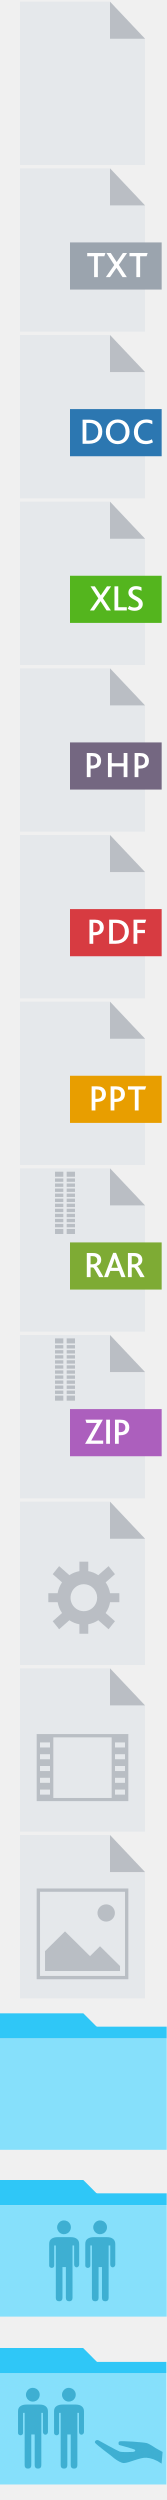
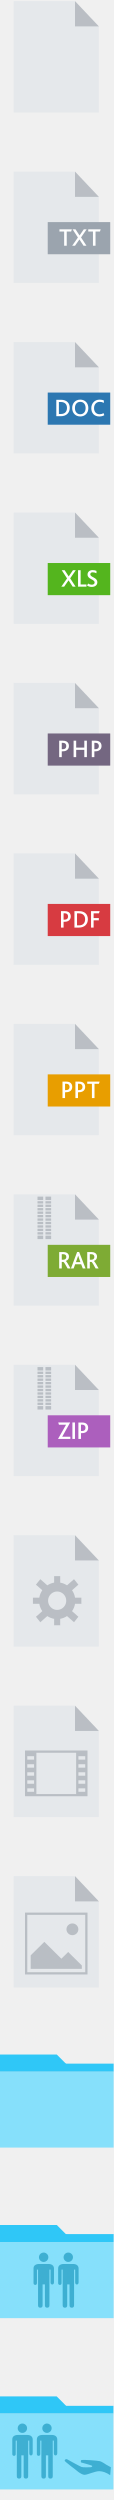
- <svg xmlns="http://www.w3.org/2000/svg" width="100" height="1500" viewBox="0 0 100 1500">
+ <svg xmlns="http://www.w3.org/2000/svg" xmlns:xlink="http://www.w3.org/1999/xlink" width="100" height="2200" viewBox="0 0 100 2200" version="1.1">
  <defs>
-     <polygon id="basis" fill="#E5E8EB" points="0 0 54 0 75 22.227 75 98 0 98" />
-     <polygon id="corner" fill="#535C69" points="54 0 75 22.227 54 22.227" opacity=".3" />
-     <polygon id="textbox" points="30 44.454 85 44.454 85 72.742 30 72.742" />
+     <path id="a" fill="#E5E8EB" d="M0 0h54l21 22.227V98H0z" />
+     <path id="b" fill="#535C69" opacity=".3" d="M54 0l21 22.227H54z" />
+     <path id="c" d="M30 44.454h55v28.288H30z" />
  </defs>
  <g fill="none" fill-rule="evenodd">
-     <g fill-rule="nonzero" transform="translate(0 1408)">
-       <polygon fill="#86E0FB" points="0 15.83 99.795 15.83 99.795 82.693 0 82.693" />
-       <polygon fill="#2FC7F7" points="0 9.143 99.795 9.143 99.795 15.829 0 15.829" />
-       <polygon fill="#2FC7F7" points="0 .818 49.887 .818 60.975 11.96 0 11.96" />
-       <path fill="#3EAFD2" d="M96.967,70.155 C93.415,67.75 90.537,66.823 87.819,66.645 C83.882,66.388 77.469,69.78 74.344,69.835 C71.221,69.889 65.03,64.073 66.469,65.252 C67.909,66.43 57.524,58.622 57.039,57.648 C56.553,56.673 57.939,55.581 59.191,56.245 C60.441,56.909 70.294,62.447 71.851,62.967 C73.408,63.487 80.001,63.135 80.001,63.135 L80.787,62.845 C81.244,62.521 81.345,62.071 80.667,61.71 C79.752,61.225 71.352,58.956 71.352,58.956 C71.352,58.956 70.526,57.134 71.912,56.786 C73.3,56.436 86.14,57.318 88.025,57.856 C89.909,58.396 93.415,60.876 93.415,60.876 L97.56,63.168 L96.967,70.155 Z M14.79,71.116 C14.79,72.481 15.455,73.164 16.782,73.164 C18.109,73.164 18.772,72.481 18.772,71.116 L18.772,52.681 L20.812,52.681 L20.812,71.117 C20.812,72.482 21.476,73.165 22.802,73.165 C24.13,73.165 24.792,72.482 24.792,71.117 L24.792,39.71 L25.764,39.71 L25.764,51.023 C25.764,51.738 26.007,52.259 26.492,52.583 C26.942,52.909 27.548,52.909 27.997,52.583 C28.515,52.259 28.774,51.738 28.774,51.023 L28.774,38.831 C28.774,37.531 28.337,36.523 27.464,35.808 C26.59,35.093 25.376,34.735 23.824,34.735 L15.86,34.735 C14.37,34.735 13.156,35.061 12.218,35.711 C11.28,36.361 10.811,37.369 10.811,38.734 L10.811,51.707 C10.785,52.249 11.094,52.753 11.589,52.975 C12.057,53.235 12.626,53.235 13.094,52.975 C13.569,52.736 13.856,52.238 13.824,51.707 L13.824,39.71 L14.792,39.71 L14.792,71.116 L14.79,71.116 Z M15.57,28.833 C15.566,30.507 16.57,32.018 18.115,32.663 C19.657,33.304 21.435,32.947 22.609,31.759 C23.406,30.976 23.844,29.899 23.822,28.782 C23.83,27.697 23.391,26.656 22.608,25.905 C21.431,24.722 19.656,24.368 18.116,25.009 C16.574,25.653 15.57,27.16 15.568,28.831 L15.57,28.833 Z M36.413,71.116 C36.413,72.481 37.077,73.164 38.403,73.164 C39.733,73.164 40.395,72.481 40.395,71.116 L40.395,52.681 L42.435,52.681 L42.435,71.117 C42.435,72.482 43.098,73.165 44.425,73.165 C45.753,73.165 46.415,72.482 46.415,71.117 L46.415,39.71 L47.385,39.71 L47.385,51.023 C47.385,51.738 47.629,52.259 48.115,52.583 C48.565,52.909 49.17,52.909 49.62,52.583 C50.137,52.259 50.396,51.738 50.396,51.023 L50.396,38.831 C50.396,37.531 49.959,36.523 49.086,35.808 C48.212,35.093 46.998,34.735 45.446,34.735 L37.483,34.735 C35.993,34.735 34.778,35.061 33.84,35.711 C32.902,36.361 32.433,37.369 32.433,38.734 L32.433,51.707 C32.407,52.249 32.715,52.752 33.21,52.975 C33.678,53.235 34.247,53.235 34.715,52.975 C35.19,52.736 35.477,52.238 35.445,51.707 L35.445,39.71 L36.413,39.71 L36.413,71.116 Z M37.193,28.833 C37.189,30.507 38.193,32.018 39.737,32.663 C41.279,33.304 43.057,32.947 44.231,31.759 C45.028,30.976 45.468,29.899 45.446,28.782 C45.454,27.697 45.015,26.656 44.232,25.905 C43.056,24.723 41.282,24.369 39.742,25.009 C38.2,25.653 37.196,27.16 37.194,28.831 L37.193,28.833 Z" />
+     <g fill-rule="nonzero">
+       <path fill="#86E0FB" d="M0 2123.83h99.795v66.863H0z" />
+       <path fill="#2FC7F7" d="M0 2117.143h99.795v6.686H0z" />
+       <path fill="#2FC7F7" d="M0 2108.818h49.887l11.088 11.142H0z" />
+       <path fill="#3EAFD2" d="M96.967 2178.155c-3.552-2.405-6.43-3.332-9.148-3.51-3.937-.257-10.35 3.135-13.475 3.19-3.123.054-9.314-5.762-7.875-4.583 1.44 1.178-8.945-6.63-9.43-7.604-.486-.975.9-2.067 2.152-1.403 1.25.664 11.103 6.202 12.66 6.722 1.557.52 8.15.168 8.15.168l.786-.29c.457-.324.558-.774-.12-1.135-.915-.485-9.315-2.754-9.315-2.754s-.826-1.822.56-2.17c1.388-.35 14.228.532 16.113 1.07 1.884.54 5.39 3.02 5.39 3.02l4.145 2.292-.593 6.987zm-82.177.961c0 1.365.665 2.048 1.992 2.048s1.99-.683 1.99-2.048v-18.435h2.04v18.436c0 1.365.664 2.048 1.99 2.048 1.328 0 1.99-.683 1.99-2.048v-31.407h.972v11.313c0 .715.243 1.236.728 1.56a1.28 1.28 0 0 0 1.505 0c.518-.324.777-.845.777-1.56v-12.192c0-1.3-.437-2.308-1.31-3.023-.874-.715-2.088-1.073-3.64-1.073H15.86c-1.49 0-2.704.326-3.642.976-.938.65-1.407 1.658-1.407 3.023v12.973a1.32 1.32 0 0 0 .778 1.268 1.55 1.55 0 0 0 1.505 0 1.33 1.33 0 0 0 .73-1.268v-11.997h.968v31.406h-.002zm.78-42.283a4.14 4.14 0 0 0 2.545 3.83 4.104 4.104 0 0 0 4.494-.904 4.06 4.06 0 0 0 1.213-2.977 3.948 3.948 0 0 0-1.214-2.877 4.11 4.11 0 0 0-4.492-.896 4.147 4.147 0 0 0-2.548 3.822l.002.002zm20.843 42.283c0 1.365.664 2.048 1.99 2.048 1.33 0 1.992-.683 1.992-2.048v-18.435h2.04v18.436c0 1.365.663 2.048 1.99 2.048 1.328 0 1.99-.683 1.99-2.048v-31.407h.97v11.313c0 .715.244 1.236.73 1.56a1.28 1.28 0 0 0 1.505 0c.517-.324.776-.845.776-1.56v-12.192c0-1.3-.437-2.308-1.31-3.023-.874-.715-2.088-1.073-3.64-1.073h-7.963c-1.49 0-2.705.326-3.643.976-.938.65-1.407 1.658-1.407 3.023v12.973a1.32 1.32 0 0 0 .777 1.268 1.55 1.55 0 0 0 1.505 0 1.33 1.33 0 0 0 .73-1.268v-11.997h.968v31.406zm.78-42.283a4.14 4.14 0 0 0 2.544 3.83 4.104 4.104 0 0 0 4.494-.904 4.06 4.06 0 0 0 1.215-2.977 3.948 3.948 0 0 0-1.214-2.877 4.11 4.11 0 0 0-4.49-.896 4.147 4.147 0 0 0-2.548 3.822l-.001.002z" />
    </g>
-     <g fill-rule="nonzero" transform="translate(0 1308)">
-       <polygon fill="#86E0FB" points="0 15.03 100 15.03 100 81.968 0 81.968" />
-       <polygon fill="#2FC7F7" points="0 8 100 8 100 15 0 15" />
-       <polygon fill="#2FC7F7" points="0 .002 49.99 .002 61.1 11.157 0 11.157" />
-       <path fill="#3EAFD2" d="M33.488,70.714 C33.488,72.081 34.153,72.764 35.483,72.764 C36.813,72.764 37.478,72.08 37.478,70.714 L37.478,52.257 L39.522,52.257 L39.522,70.714 C39.522,72.081 40.187,72.764 41.517,72.764 C42.847,72.764 43.511,72.08 43.51,70.714 L43.51,39.271 L44.483,39.271 L44.483,50.601 C44.483,51.315 44.727,51.837 45.213,52.161 C45.663,52.488 46.271,52.488 46.723,52.161 C47.24,51.837 47.5,51.315 47.5,50.601 L47.5,38.394 C47.5,37.092 47.062,36.084 46.187,35.366 C45.311,34.65 44.095,34.292 42.537,34.292 L34.56,34.292 C33.067,34.292 31.85,34.619 30.91,35.27 C29.97,35.922 29.5,36.93 29.5,38.296 L29.5,51.284 C29.474,51.827 29.783,52.33 30.278,52.554 C30.748,52.814 31.318,52.814 31.788,52.554 C32.261,52.314 32.548,51.816 32.518,51.284 L32.518,39.274 L33.488,39.274 L33.488,70.716 L33.488,70.714 Z M34.268,28.384 C34.264,30.06 35.271,31.574 36.818,32.219 C38.364,32.861 40.145,32.502 41.322,31.311 C42.12,30.528 42.56,29.451 42.538,28.334 C42.546,27.247 42.106,26.205 41.322,25.452 C40.142,24.269 38.365,23.915 36.822,24.556 C35.277,25.2 34.27,26.709 34.268,28.383 L34.268,28.384 Z M55.155,70.714 C55.155,72.081 55.82,72.764 57.15,72.764 C58.48,72.764 59.145,72.08 59.145,70.714 L59.145,52.257 L61.188,52.257 L61.188,70.714 C61.188,72.081 61.853,72.764 63.183,72.764 C64.513,72.764 65.178,72.08 65.177,70.714 L65.177,39.271 L66.15,39.271 L66.15,50.601 C66.15,51.315 66.393,51.837 66.88,52.161 C67.33,52.488 67.938,52.488 68.388,52.161 C68.908,51.837 69.168,51.315 69.168,50.601 L69.168,38.394 C69.168,37.092 68.728,36.084 67.853,35.366 C66.978,34.65 65.763,34.292 64.205,34.292 L56.227,34.292 C54.733,34.292 53.517,34.619 52.577,35.27 C51.637,35.922 51.167,36.93 51.167,38.296 L51.167,51.284 C51.141,51.827 51.45,52.33 51.945,52.554 C52.415,52.814 52.985,52.814 53.453,52.554 C53.927,52.314 54.213,51.816 54.183,51.284 L54.183,39.274 L55.155,39.274 L55.155,70.716 L55.155,70.714 Z M55.935,28.384 C55.931,30.06 56.938,31.574 58.485,32.219 C60.031,32.86 61.811,32.501 62.988,31.311 C63.786,30.529 64.226,29.452 64.205,28.334 C64.213,27.247 63.773,26.204 62.988,25.452 C61.808,24.269 60.031,23.915 58.488,24.556 C56.943,25.2 55.936,26.709 55.935,28.383 L55.935,28.384 Z" />
+     <g fill-rule="nonzero">
+       <path fill="#86E0FB" d="M0 1973.03h100v66.938H0z" />
+       <path fill="#2FC7F7" d="M0 1966h100v7H0z" />
+       <path fill="#2FC7F7" d="M0 1958.002h49.99l11.11 11.155H0z" />
+       <path fill="#3EAFD2" d="M33.488 2028.714c0 1.367.665 2.05 1.995 2.05s1.995-.684 1.995-2.05v-18.457h2.044v18.457c0 1.367.665 2.05 1.995 2.05s1.994-.684 1.993-2.05v-31.443h.973v11.33c0 .714.244 1.236.73 1.56.45.327 1.058.327 1.51 0 .517-.324.777-.846.777-1.56v-12.207c0-1.302-.438-2.31-1.313-3.028-.876-.716-2.092-1.074-3.65-1.074H34.56c-1.493 0-2.71.327-3.65.978-.94.652-1.41 1.66-1.41 3.026v12.988a1.324 1.324 0 0 0 .778 1.27c.47.26 1.04.26 1.51 0 .473-.24.76-.738.73-1.27v-12.01h.97v31.442-.002zm.78-42.33a4.144 4.144 0 0 0 2.55 3.835 4.115 4.115 0 0 0 4.504-.908 4.06 4.06 0 0 0 1.216-2.977 3.953 3.953 0 0 0-1.216-2.882 4.122 4.122 0 0 0-4.5-.896 4.15 4.15 0 0 0-2.554 3.827v.001zm20.887 42.33c0 1.367.665 2.05 1.995 2.05s1.995-.684 1.995-2.05v-18.457h2.043v18.457c0 1.367.665 2.05 1.995 2.05s1.995-.684 1.994-2.05v-31.443h.973v11.33c0 .714.243 1.236.73 1.56.45.327 1.058.327 1.508 0 .52-.324.78-.846.78-1.56v-12.207c0-1.302-.44-2.31-1.315-3.028-.875-.716-2.09-1.074-3.648-1.074h-7.978c-1.494 0-2.71.327-3.65.978-.94.652-1.41 1.66-1.41 3.026v12.988a1.324 1.324 0 0 0 .778 1.27c.47.26 1.04.26 1.508 0 .474-.24.76-.738.73-1.27v-12.01h.972v31.442-.002zm.78-42.33a4.144 4.144 0 0 0 2.55 3.835 4.115 4.115 0 0 0 4.503-.908 4.06 4.06 0 0 0 1.217-2.977 3.953 3.953 0 0 0-1.217-2.882 4.122 4.122 0 0 0-4.5-.896 4.15 4.15 0 0 0-2.553 3.827v.001z" />
    </g>
-     <g fill-rule="nonzero" transform="translate(0 1208)">
-       <polygon fill="#86E0FB" points="0 15.013 100 15.013 100 81.877 0 81.877" />
-       <polygon fill="#2FC7F7" points="0 8 100 8 100 15.013 0 15.013" />
-       <polygon fill="#2FC7F7" points="0 .002 49.99 .002 61.1 11.144 0 11.144" />
+     <g fill-rule="nonzero">
+       <path fill="#86E0FB" d="M0 1823.013h100v66.864H0z" />
+       <path fill="#2FC7F7" d="M0 1816h100v7.013H0z" />
+       <path fill="#2FC7F7" d="M0 1808.002h49.99l11.11 11.142H0z" />
    </g>
-     <g fill-rule="nonzero" transform="translate(12 1101)">
-       <use href="#basis" />
-       <path fill="#B9BEC4" d="M63.14,32.086 L10.008,32.086 L10.008,86.543 L65.008,86.543 L65.008,32.087 L63.14,32.087 L63.14,32.086 Z M63.008,84.562 L12.008,84.562 L12.008,34.066 L63.008,34.066 L63.008,84.562 Z" />
-       <use href="#corner" />
-       <polygon fill="#B9BEC4" points="60.008 81.591 60.008 78.621 48.008 66.74 42.008 72.68 27.008 57.829 15.008 69.71 15.008 81.591" />
+     <g fill-rule="nonzero" transform="translate(12 1651)">
+       <use xlink:href="#a" />
+       <path fill="#B9BEC4" d="M63.14 32.086H10.008v54.457h55V32.087H63.14zm-.132 52.476h-51V34.066h51v50.496z" />
+       <use xlink:href="#b" />
+       <path fill="#B9BEC4" d="M60.008 81.591v-2.97l-12-11.881-6 5.94-15-14.851-12 11.881v11.881z" />
      <ellipse cx="51.712" cy="46.785" fill="#B9BEC4" rx="5.231" ry="5.172" />
    </g>
-     <g fill-rule="nonzero" transform="translate(12 1001)">
-       <use href="#basis" />
-       <use href="#corner" />
-       <path fill="#B9BEC4" d="M10.002,39.434 L10.002,79.675 L65,79.675 L65,39.434 L10.002,39.434 Z M63,77.794 L12,77.794 L12,41.423 L63,41.423 L63,77.794 Z M57,77.794 L55,77.794 L55,41.423 L57,41.423 L57,77.794 Z M57,41.423 L63,41.423 L63,44.454 L57,44.454 L57,41.423 Z M57,47.485 L63,47.485 L63,51.526 L57,51.526 L57,47.485 Z M57,54.557 L63,54.557 L63,58.598 L57,58.598 L57,54.557 Z M57,61.629 L63,61.629 L63,65.67 L57,65.67 L57,61.629 Z M57,68.701 L63,68.701 L63,72.742 L57,72.742 L57,68.701 Z M63,75.773 L63,77.794 L57,77.794 L57,75.773 L63,75.773 Z M18,41.423 L20,41.423 L20,77.794 L18,77.794 L18,41.423 Z M18,77.794 L12,77.794 L12,75.773 L18,75.773 L18,77.794 Z M18,72.742 L12,72.742 L12,68.701 L18,68.701 L18,72.742 Z M18,65.67 L12,65.67 L12,61.629 L18,61.629 L18,65.67 Z M18,58.598 L12,58.598 L12,54.557 L18,54.557 L18,58.598 Z M18,51.526 L12,51.526 L12,47.485 L18,47.485 L18,51.526 Z M18,44.454 L12,44.454 L12,41.423 L18,41.423 L18,44.454 Z" />
+     <g fill-rule="nonzero" transform="translate(12 1501)">
+       <use xlink:href="#a" />
+       <use xlink:href="#b" />
+       <path fill="#B9BEC4" d="M10.002 39.434v40.241H65v-40.24H10.002zM63 77.794H12V41.423h51v36.37zm-6 0h-2V41.423h2v36.37zm0-36.371h6v3.03h-6v-3.03zm0 6.062h6v4.04h-6v-4.04zm0 7.072h6v4.04h-6v-4.04zm0 7.072h6v4.041h-6V61.63zm0 7.072h6v4.041h-6v-4.041zm6 7.072v2.02h-6v-2.02h6zm-45-34.35h2v36.37h-2v-36.37zm0 36.37h-6v-2.02h6v2.02zm0-5.05h-6V68.7h6v4.041zm0-7.073h-6V61.63h6v4.041zm0-7.072h-6v-4.041h6v4.04zm0-7.072h-6v-4.041h6v4.04zm0-7.072h-6v-3.031h6v3.03z" />
+     </g>
+     <g fill-rule="nonzero" transform="translate(12 1351)">
+       <use xlink:href="#a" />
+       <path fill="#535C69" d="M75 22.227H54V0l21 22.227zM59.608 54.92v5.402H54.04a16.13 16.13 0 0 1-2.65 6.5l5.587 4.924-3.844 4.815-6.157-5.43a15.768 15.768 0 0 1-6.01 2.423v5.672H35.64V73.58c-2.15-.38-4.2-1.21-6.02-2.437l-6.147 5.42-3.843-4.816 5.593-4.933a16.237 16.237 0 0 1-2.63-6.49H17V54.92h5.568a16.177 16.177 0 0 1 2.65-6.5l-5.586-4.924 3.843-4.815 6.16 5.43a15.718 15.718 0 0 1 6.007-2.42v-5.675h5.326v5.674a15.738 15.738 0 0 1 6.01 2.42l6.157-5.43 3.844 4.816-5.586 4.924a16.13 16.13 0 0 1 2.65 6.5h5.568-.003zm-21.305-5.4c-3.235.002-6.15 1.977-7.38 5a8.184 8.184 0 0 0 1.73 8.83 7.908 7.908 0 0 0 8.707 1.755c2.989-1.26 4.934-4.211 4.932-7.483 0-4.474-3.577-8.1-7.99-8.103h.001z" opacity=".3" />
+     </g>
+     <g fill-rule="nonzero" transform="translate(12 1201)">
+       <use xlink:href="#a" />
+       <use xlink:href="#b" />
+       <use xlink:href="#c" fill="#AC5FBD" />
+       <path fill="#FFF" d="M39.04 65.271h10.872v-1.955h-7.167l6.992-12.518h-10.48l.607 1.955h6.28l-7.103 12.518h-.001zm12.666 0h2.273V50.798h-2.274v14.473h.001zm5.282 0h2.274v-5.095h.714c1.28 0 2.232-.198 2.99-.525 1.904-.815 2.62-2.483 2.62-4.175 0-1.91-.824-3.294-2.23-4.04-.824-.439-1.82-.636-3.183-.636h-3.185v14.471zm2.274-6.983v-5.6h.846c.844 0 1.45.153 1.905.417.8.483 1.19 1.34 1.19 2.371 0 1.164-.41 2.02-1.277 2.439-.433.242-1.017.374-1.797.374h-.868l.001-.001z" />
+       <path fill="#B9BEC4" d="M26 2.02v3.032h-5V2.02h5zm0 4.042v2.02h-5v-2.02h5zm-5 3.03h5v2.021h-5v-2.02zm0 3.032h5v2.02h-5v-2.02zm0 3.03h5v2.021h-5v-2.02zm0 3.032h5v2.02h-5v-2.02zm5 3.03v2.021h-5v-2.02h5zm-5 3.031h5v2.021h-5v-2.02zm0 3.031h5V29.3h-5v-2.02zm0 3.031h5v2.02h-5v-2.02zm0 3.031h5v2.02h-5v-2.02zm0 3.031h5v3.031h-5v-3.03zm7-34.35h5v3.03h-5v-3.03zm0 4.04h5v2.021h-5v-2.02zm0 3.032h5v2.02h-5v-2.02zm0 3.03h5v2.021h-5v-2.02zm0 3.032h5v2.02h-5v-2.02zm0 3.03h5v2.021h-5v-2.02zm0 3.031h5v2.021h-5v-2.02zm0 3.031h5v2.021h-5v-2.02zm0 3.031h5V29.3h-5v-2.02zm0 3.031h5v2.02h-5v-2.02zm0 3.031h5v2.02h-5v-2.02zm0 3.031h5v3.031h-5v-3.03z" />
+     </g>
+     <g fill-rule="nonzero" transform="translate(12 1051)">
+       <use xlink:href="#a" />
+       <use xlink:href="#b" />
+       <use xlink:href="#c" fill="#7EAB34" />
+       <path fill="#FFF" d="M40.08 65.271h2.273v-5.797h1.344c.39.088.91.702 1.602 1.954l2.186 3.844h2.62l-2.447-4.26c-.76-1.296-1.322-2.087-1.755-2.328v-.044c1.71-.547 2.815-1.822 2.815-3.776 0-1.404-.563-2.68-1.97-3.405-.736-.416-1.71-.657-3.096-.657H40.08v14.471-.002zm2.273-7.709v-4.874h1.236c.887 0 1.45.198 1.84.505.627.394.93 1.098.93 1.91 0 .966-.433 1.668-1.082 2.065a3.352 3.352 0 0 1-1.71.394h-1.215.001zm8.054 7.709h2.38l1.365-3.712h5.284l1.408 3.713h2.448L57.64 50.734h-1.754l-5.48 14.538.001-.001zm4.418-5.6l1.17-3.294a25.1 25.1 0 0 0 .78-2.327h.042c.15.482.368 1.141.758 2.326l1.17 3.296h-3.92v-.001zm9.936 5.6h2.274v-5.797h1.342c.39.088.91.702 1.604 1.954l2.186 3.844h2.62l-2.446-4.26c-.758-1.296-1.32-2.087-1.754-2.328v-.044c1.71-.547 2.814-1.822 2.814-3.776 0-1.404-.562-2.68-1.97-3.405-.736-.416-1.71-.657-3.097-.657H64.76v14.471l.001-.002zm2.274-7.709v-4.874h1.234c.89 0 1.452.198 1.842.505.628.394.93 1.098.93 1.91 0 .966-.432 1.668-1.082 2.065a3.352 3.352 0 0 1-1.712.394h-1.212z" />
+       <path fill="#B9BEC4" d="M26 2.02v3.032h-5V2.02h5zm0 4.042v2.02h-5v-2.02h5zm-5 3.03h5v2.021h-5v-2.02zm0 3.032h5v2.02h-5v-2.02zm0 3.03h5v2.021h-5v-2.02zm0 3.032h5v2.02h-5v-2.02zm5 3.03v2.021h-5v-2.02h5zm-5 3.031h5v2.021h-5v-2.02zm0 3.031h5V29.3h-5v-2.02zm0 3.031h5v2.02h-5v-2.02zm0 3.031h5v2.02h-5v-2.02zm0 3.031h5v3.031h-5v-3.03zm7-34.35h5v3.03h-5v-3.03zm0 4.04h5v2.021h-5v-2.02zm0 3.032h5v2.02h-5v-2.02zm0 3.03h5v2.021h-5v-2.02zm0 3.032h5v2.02h-5v-2.02zm0 3.03h5v2.021h-5v-2.02zm0 3.031h5v2.021h-5v-2.02zm0 3.031h5v2.021h-5v-2.02zm0 3.031h5V29.3h-5v-2.02zm0 3.031h5v2.02h-5v-2.02zm0 3.031h5v2.02h-5v-2.02zm0 3.031h5v3.031h-5v-3.03z" />
    </g>
    <g fill-rule="nonzero" transform="translate(12 901)">
-       <use href="#basis" />
-       <path fill="#535C69" d="M75,22.227 L54,22.227 L54,0 L75,22.227 Z M59.608,54.92 L59.608,60.322 L54.04,60.322 C53.643,62.66 52.738,64.88 51.39,66.822 L56.977,71.746 L53.133,76.561 L46.976,71.132 C45.159,72.348 43.113,73.172 40.966,73.554 L40.966,79.226 L35.64,79.226 L35.64,73.579 C33.49,73.199 31.44,72.368 29.62,71.142 L23.473,76.561 L19.63,71.746 L25.223,66.813 C23.886,64.87 22.988,62.655 22.593,60.323 L17,60.323 L17,54.921 L22.568,54.921 C22.966,52.584 23.871,50.364 25.218,48.421 L19.632,43.497 L23.475,38.682 L29.635,44.111 C31.451,42.895 33.496,42.071 35.642,41.691 L35.642,36.017 L40.968,36.017 L40.968,41.691 C43.115,42.071 45.161,42.895 46.978,44.111 L53.135,38.682 L56.979,43.497 L51.393,48.421 C52.741,50.363 53.646,52.583 54.043,54.921 L59.611,54.921 L59.608,54.92 Z M38.303,49.519 C35.068,49.522 32.154,51.497 30.923,54.52 C29.685,57.547 30.367,61.028 32.653,63.35 C34.934,65.666 38.374,66.36 41.36,65.105 C44.349,63.846 46.294,60.894 46.292,57.622 C46.292,53.148 42.715,49.521 38.302,49.519 L38.303,49.519 Z" opacity=".3" />
+       <path fill="#E5E8EB" d="M54 0l21 22.227V98H0V0z" />
+       <use xlink:href="#b" />
+       <use xlink:href="#c" fill="#E89E00" />
+       <path fill="#FFF" d="M42.978 65.271h2.275v-5.095h.714c1.277 0 2.23-.198 2.988-.525 1.905-.815 2.62-2.483 2.62-4.175 0-1.91-.823-3.294-2.23-4.04-.823-.439-1.82-.636-3.183-.636h-3.184v14.471zm2.275-6.983v-5.6h.844c.844 0 1.45.153 1.905.417.8.483 1.19 1.34 1.19 2.371 0 1.164-.41 2.02-1.276 2.439-.433.242-1.018.374-1.797.374h-.867l.001-.001zm9.112 6.983h2.275v-5.095h.715c1.277 0 2.23-.198 2.987-.525 1.906-.815 2.62-2.483 2.62-4.175 0-1.91-.823-3.294-2.23-4.04-.823-.439-1.818-.636-3.182-.636h-3.185v14.471zm2.275-6.983v-5.6h.845c.844 0 1.45.153 1.905.417.8.483 1.19 1.34 1.19 2.371 0 1.164-.41 2.02-1.277 2.439-.433.242-1.017.374-1.797.374h-.866v-.001zm12.252 6.983h2.275V52.753h3.875l.65-1.954H64.757v1.955h4.135v12.518-.001z" />
    </g>
-     <g fill-rule="nonzero" transform="translate(12 801)">
-       <use href="#basis" />
-       <use href="#corner" />
-       <use href="#textbox" fill="#AC5FBD" />
-       <path fill="#FFFFFF" d="M39.04,65.271 L49.912,65.271 L49.912,63.316 L42.745,63.316 L49.737,50.798 L39.257,50.798 L39.864,52.753 L46.144,52.753 L39.041,65.271 L39.04,65.271 Z M51.706,65.271 L53.979,65.271 L53.979,50.798 L51.705,50.798 L51.705,65.271 L51.706,65.271 Z M56.988,65.271 L59.262,65.271 L59.262,60.176 L59.976,60.176 C61.256,60.176 62.208,59.978 62.966,59.651 C64.87,58.836 65.586,57.168 65.586,55.476 C65.586,53.567 64.762,52.182 63.356,51.437 C62.532,50.997 61.536,50.8 60.173,50.8 L56.988,50.8 L56.988,65.271 Z M59.262,58.288 L59.262,52.688 L60.108,52.688 C60.952,52.688 61.558,52.841 62.013,53.105 C62.813,53.588 63.203,54.445 63.203,55.476 C63.203,56.64 62.793,57.497 61.926,57.915 C61.493,58.157 60.909,58.289 60.129,58.289 L59.261,58.289 L59.262,58.288 Z" />
-       <path fill="#B9BEC4" d="M26,2.021 L26,5.052 L21,5.052 L21,2.021 L26,2.021 Z M26,6.062 L26,8.082 L21,8.082 L21,6.062 L26,6.062 Z M21,9.093 L26,9.093 L26,11.113 L21,11.113 L21,9.093 Z M21,12.124 L26,12.124 L26,14.144 L21,14.144 L21,12.124 Z M21,15.155 L26,15.155 L26,17.175 L21,17.175 L21,15.155 Z M21,18.186 L26,18.186 L26,20.206 L21,20.206 L21,18.186 Z M26,21.216 L26,23.237 L21,23.237 L21,21.216 L26,21.216 Z M21,24.247 L26,24.247 L26,26.268 L21,26.268 L21,24.247 Z M21,27.278 L26,27.278 L26,29.299 L21,29.299 L21,27.278 Z M21,30.309 L26,30.309 L26,32.33 L21,32.33 L21,30.309 Z M21,33.34 L26,33.34 L26,35.361 L21,35.361 L21,33.34 Z M21,36.371 L26,36.371 L26,39.402 L21,39.402 L21,36.371 Z M28,2.021 L33,2.021 L33,5.052 L28,5.052 L28,2.021 Z M28,6.062 L33,6.062 L33,8.082 L28,8.082 L28,6.062 Z M28,9.093 L33,9.093 L33,11.113 L28,11.113 L28,9.093 Z M28,12.124 L33,12.124 L33,14.144 L28,14.144 L28,12.124 Z M28,15.155 L33,15.155 L33,17.175 L28,17.175 L28,15.155 Z M28,18.186 L33,18.186 L33,20.206 L28,20.206 L28,18.186 Z M28,21.216 L33,21.216 L33,23.237 L28,23.237 L28,21.216 Z M28,24.247 L33,24.247 L33,26.268 L28,26.268 L28,24.247 Z M28,27.278 L33,27.278 L33,29.299 L28,29.299 L28,27.278 Z M28,30.309 L33,30.309 L33,32.33 L28,32.33 L28,30.309 Z M28,33.34 L33,33.34 L33,35.361 L28,35.361 L28,33.34 Z M28,36.371 L33,36.371 L33,39.402 L28,39.402 L28,36.371 Z" />
-     </g>
-     <g fill-rule="nonzero" transform="translate(12 701)">
-       <use href="#basis" />
-       <use href="#corner" />
-       <use href="#textbox" fill="#7EAB34" />
-       <path fill="#FFFFFF" d="M40.08,65.271 L42.353,65.271 L42.353,59.474 L43.697,59.474 C44.087,59.562 44.607,60.176 45.299,61.428 L47.485,65.272 L50.105,65.272 L47.658,61.012 C46.898,59.716 46.336,58.925 45.903,58.684 L45.903,58.64 C47.613,58.093 48.718,56.818 48.718,54.864 C48.718,53.46 48.155,52.184 46.748,51.459 C46.012,51.043 45.038,50.802 43.652,50.802 L40.08,50.802 L40.08,65.273 L40.08,65.271 Z M42.353,57.562 L42.353,52.688 L43.589,52.688 C44.476,52.688 45.039,52.886 45.429,53.193 C46.056,53.587 46.359,54.291 46.359,55.102 C46.359,56.069 45.926,56.771 45.277,57.168 C44.751,57.449 44.161,57.585 43.567,57.562 L42.352,57.562 L42.353,57.562 Z M50.407,65.271 L52.787,65.271 L54.152,61.559 L59.436,61.559 L60.844,65.272 L63.292,65.272 L57.64,50.734 L55.886,50.734 L50.406,65.272 L50.407,65.271 Z M54.825,59.671 L55.995,56.377 C56.293,55.614 56.553,54.838 56.775,54.05 L56.817,54.05 C56.967,54.532 57.185,55.191 57.575,56.376 L58.745,59.672 L54.825,59.672 L54.825,59.671 Z M64.761,65.271 L67.035,65.271 L67.035,59.474 L68.377,59.474 C68.767,59.562 69.287,60.176 69.981,61.428 L72.167,65.272 L74.787,65.272 L72.341,61.012 C71.583,59.716 71.021,58.925 70.587,58.684 L70.587,58.64 C72.297,58.093 73.401,56.818 73.401,54.864 C73.401,53.46 72.839,52.184 71.431,51.459 C70.695,51.043 69.721,50.802 68.334,50.802 L64.76,50.802 L64.76,65.273 L64.761,65.271 Z M67.035,57.562 L67.035,52.688 L68.269,52.688 C69.159,52.688 69.721,52.886 70.111,53.193 C70.739,53.587 71.041,54.291 71.041,55.102 C71.041,56.069 70.609,56.771 69.959,57.168 C69.433,57.45 68.842,57.586 68.247,57.562 L67.035,57.562 Z" />
-       <path fill="#B9BEC4" d="M26,2.021 L26,5.052 L21,5.052 L21,2.021 L26,2.021 Z M26,6.062 L26,8.082 L21,8.082 L21,6.062 L26,6.062 Z M21,9.093 L26,9.093 L26,11.113 L21,11.113 L21,9.093 Z M21,12.124 L26,12.124 L26,14.144 L21,14.144 L21,12.124 Z M21,15.155 L26,15.155 L26,17.175 L21,17.175 L21,15.155 Z M21,18.186 L26,18.186 L26,20.206 L21,20.206 L21,18.186 Z M26,21.216 L26,23.237 L21,23.237 L21,21.216 L26,21.216 Z M21,24.247 L26,24.247 L26,26.268 L21,26.268 L21,24.247 Z M21,27.278 L26,27.278 L26,29.299 L21,29.299 L21,27.278 Z M21,30.309 L26,30.309 L26,32.33 L21,32.33 L21,30.309 Z M21,33.34 L26,33.34 L26,35.361 L21,35.361 L21,33.34 Z M21,36.371 L26,36.371 L26,39.402 L21,39.402 L21,36.371 Z M28,2.021 L33,2.021 L33,5.052 L28,5.052 L28,2.021 Z M28,6.062 L33,6.062 L33,8.082 L28,8.082 L28,6.062 Z M28,9.093 L33,9.093 L33,11.113 L28,11.113 L28,9.093 Z M28,12.124 L33,12.124 L33,14.144 L28,14.144 L28,12.124 Z M28,15.155 L33,15.155 L33,17.175 L28,17.175 L28,15.155 Z M28,18.186 L33,18.186 L33,20.206 L28,20.206 L28,18.186 Z M28,21.216 L33,21.216 L33,23.237 L28,23.237 L28,21.216 Z M28,24.247 L33,24.247 L33,26.268 L28,26.268 L28,24.247 Z M28,27.278 L33,27.278 L33,29.299 L28,29.299 L28,27.278 Z M28,30.309 L33,30.309 L33,32.33 L28,32.33 L28,30.309 Z M28,33.34 L33,33.34 L33,35.361 L28,35.361 L28,33.34 Z M28,36.371 L33,36.371 L33,39.402 L28,39.402 L28,36.371 Z" />
+     <g fill-rule="nonzero" transform="translate(12 751)">
+       <use xlink:href="#a" />
+       <use xlink:href="#b" />
+       <use xlink:href="#c" fill="#D73B41" />
+       <path fill="#FFF" d="M41.68 65.271h2.274v-5.095h.714c1.277 0 2.23-.198 2.988-.527 1.905-.813 2.62-2.482 2.62-4.173 0-1.91-.823-3.294-2.23-4.041-.823-.439-1.82-.637-3.183-.637H41.68v14.473zm2.274-6.983v-5.6h.844c.844 0 1.45.153 1.905.417.8.483 1.19 1.34 1.19 2.371 0 1.164-.41 2.02-1.276 2.438-.433.242-1.018.374-1.797.374h-.866zm9.545 6.983h3.92c5.022 0 7.903-3.03 7.903-7.335 0-4.216-2.664-7.137-7.73-7.137H53.5v14.473l-.001-.001zm2.274-1.955V52.753h1.624c3.702 0 5.5 2.087 5.5 5.203 0 2.9-1.45 5.36-5.457 5.36H55.773zm12.34 1.955h2.272V58.88h4.592v-1.955h-4.592v-4.173h4.678l.65-1.954h-7.6v14.473z" />
    </g>
    <g fill-rule="nonzero" transform="translate(12 601)">
-       <polygon fill="#E5E8EB" points="54 0 75 22.227 75 98 0 98 0 0" />
-       <use href="#corner" />
-       <use href="#textbox" fill="#E89E00" />
-       <path fill="#FFFFFF" d="M42.978,65.271 L45.253,65.271 L45.253,60.176 L45.967,60.176 C47.244,60.176 48.197,59.978 48.955,59.651 C50.86,58.836 51.575,57.168 51.575,55.476 C51.575,53.567 50.752,52.182 49.345,51.437 C48.522,50.997 47.525,50.8 46.162,50.8 L42.978,50.8 L42.978,65.271 Z M45.253,58.288 L45.253,52.688 L46.097,52.688 C46.941,52.688 47.547,52.841 48.002,53.105 C48.802,53.588 49.192,54.445 49.192,55.476 C49.192,56.64 48.782,57.497 47.916,57.915 C47.483,58.157 46.898,58.289 46.119,58.289 L45.252,58.289 L45.253,58.288 Z M54.365,65.271 L56.64,65.271 L56.64,60.176 L57.355,60.176 C58.632,60.176 59.585,59.978 60.342,59.651 C62.248,58.836 62.962,57.168 62.962,55.476 C62.962,53.567 62.139,52.182 60.732,51.437 C59.909,50.997 58.914,50.8 57.55,50.8 L54.365,50.8 L54.365,65.271 Z M56.64,58.288 L56.64,52.688 L57.485,52.688 C58.329,52.688 58.935,52.841 59.39,53.105 C60.19,53.588 60.58,54.445 60.58,55.476 C60.58,56.64 60.17,57.497 59.303,57.915 C58.87,58.157 58.286,58.289 57.506,58.289 L56.64,58.289 L56.64,58.288 Z M68.892,65.271 L71.167,65.271 L71.167,52.753 L75.042,52.753 L75.692,50.799 L64.757,50.799 L64.757,52.754 L68.892,52.754 L68.892,65.272 L68.892,65.271 Z" />
+       <use xlink:href="#a" />
+       <use xlink:href="#b" />
+       <use xlink:href="#c" fill="#746781" />
+       <path fill="#FFF" d="M40.08 65.271h2.273v-5.095h.716c1.277 0 2.23-.198 2.987-.525 1.905-.815 2.62-2.483 2.62-4.175 0-1.91-.823-3.294-2.23-4.04-.823-.439-1.82-.636-3.183-.636H40.08v14.471zm2.273-6.983v-5.6h.846c.844 0 1.45.153 1.904.417.8.483 1.19 1.34 1.19 2.371 0 1.164-.41 2.02-1.276 2.439-.433.242-1.018.374-1.797.374h-.867v-.001zm10.414 6.983h2.273v-6.412h7.146v6.412h2.275V50.798h-2.274v6.106H55.04v-6.105h-2.273v14.473-.001zm16 0h2.272v-5.095h.713c1.28 0 2.232-.198 2.99-.525 1.905-.815 2.62-2.483 2.62-4.175 0-1.91-.823-3.294-2.23-4.04-.823-.439-1.82-.636-3.185-.636h-3.182v14.471h.002zm2.272-6.983v-5.6h.843c.846 0 1.452.153 1.907.417.8.483 1.19 1.34 1.19 2.371 0 1.164-.41 2.02-1.276 2.439-.433.242-1.018.374-1.8.374h-.865l.001-.001z" />
    </g>
-     <g fill-rule="nonzero" transform="translate(12 501)">
-       <use href="#basis" />
-       <use href="#corner" />
-       <use href="#textbox" fill="#D73B41" />
-       <path fill="#FFFFFF" d="M41.68,65.271 L43.954,65.271 L43.954,60.176 L44.668,60.176 C45.945,60.176 46.898,59.978 47.656,59.649 C49.561,58.836 50.276,57.167 50.276,55.476 C50.276,53.567 49.453,52.182 48.046,51.435 C47.223,50.996 46.226,50.798 44.863,50.798 L41.68,50.798 L41.68,65.271 Z M43.954,58.288 L43.954,52.688 L44.798,52.688 C45.642,52.688 46.248,52.841 46.703,53.105 C47.503,53.588 47.893,54.445 47.893,55.476 C47.893,56.64 47.483,57.497 46.617,57.914 C46.184,58.156 45.599,58.288 44.82,58.288 L43.954,58.288 Z M53.499,65.271 L57.419,65.271 C62.441,65.271 65.322,62.24 65.322,57.936 C65.322,53.72 62.658,50.799 57.592,50.799 L53.5,50.799 L53.5,65.272 L53.499,65.271 Z M55.773,63.316 L55.773,52.753 L57.397,52.753 C61.099,52.753 62.897,54.84 62.897,57.956 C62.897,60.856 61.447,63.316 57.44,63.316 L55.774,63.316 L55.773,63.316 Z M68.113,65.271 L70.385,65.271 L70.385,58.88 L74.977,58.88 L74.977,56.925 L70.385,56.925 L70.385,52.752 L75.063,52.752 L75.713,50.798 L68.113,50.798 L68.113,65.271 Z" />
-     </g>
-     <g fill-rule="nonzero" transform="translate(12 401)">
-       <use href="#basis" />
-       <use href="#corner" />
-       <use href="#textbox" fill="#746781" />
-       <path fill="#FFFFFF" d="M40.08,65.271 L42.353,65.271 L42.353,60.176 L43.069,60.176 C44.346,60.176 45.299,59.978 46.056,59.651 C47.961,58.836 48.676,57.168 48.676,55.476 C48.676,53.567 47.853,52.182 46.446,51.437 C45.623,50.997 44.626,50.8 43.263,50.8 L40.08,50.8 L40.08,65.271 Z M42.353,58.288 L42.353,52.688 L43.199,52.688 C44.043,52.688 44.649,52.841 45.103,53.105 C45.903,53.588 46.293,54.445 46.293,55.476 C46.293,56.64 45.883,57.497 45.017,57.915 C44.584,58.157 43.999,58.289 43.22,58.289 L42.353,58.289 L42.353,58.288 Z M52.767,65.271 L55.04,65.271 L55.04,58.859 L62.186,58.859 L62.186,65.271 L64.461,65.271 L64.461,50.798 L62.187,50.798 L62.187,56.904 L55.04,56.904 L55.04,50.799 L52.767,50.799 L52.767,65.272 L52.767,65.271 Z M68.767,65.271 L71.039,65.271 L71.039,60.176 L71.752,60.176 C73.032,60.176 73.984,59.978 74.742,59.651 C76.647,58.836 77.362,57.168 77.362,55.476 C77.362,53.567 76.539,52.182 75.132,51.437 C74.309,50.997 73.312,50.8 71.947,50.8 L68.765,50.8 L68.765,65.271 L68.767,65.271 Z M71.039,58.288 L71.039,52.688 L71.882,52.688 C72.728,52.688 73.334,52.841 73.789,53.105 C74.589,53.588 74.979,54.445 74.979,55.476 C74.979,56.64 74.569,57.497 73.703,57.915 C73.27,58.157 72.685,58.289 71.903,58.289 L71.038,58.289 L71.039,58.288 Z" />
+     <g fill-rule="nonzero" transform="translate(12 451)">
+       <use xlink:href="#a" />
+       <use xlink:href="#b" />
+       <use xlink:href="#c" fill="#54B51E" />
+       <path fill="#FFF" d="M41.96 65.271h2.49l3.877-5.577 3.637 5.577h2.578l-4.786-7.335 4.938-7.137H52.18l-3.723 5.446-3.552-5.446h-2.577l4.678 7.204-5.046 7.269v-.001zm14.722 0h7.406v-1.955h-5.133V50.798h-2.273v14.473zm7.945-.99c.996.727 2.468 1.21 4.114 1.21 2.86 0 4.917-1.538 4.917-4.063 0-4.547-6.194-4.215-6.194-7.07 0-1.296 1.06-1.735 2.144-1.735 1.15.016 2.278.31 3.292.857v-2.087c-.737-.394-1.95-.724-3.358-.724-2.858 0-4.503 1.778-4.503 3.91 0 4.37 6.214 3.997 6.214 7.048 0 1.404-1.234 1.91-2.557 1.91a5.653 5.653 0 0 1-3.16-1.011l-.91 1.758.001-.003z" />
    </g>
    <g fill-rule="nonzero" transform="translate(12 301)">
-       <use href="#basis" />
-       <use href="#corner" />
-       <use href="#textbox" fill="#54B51E" />
-       <path fill="#FFFFFF" d="M41.96,65.271 L44.45,65.271 L48.327,59.694 L51.964,65.271 L54.542,65.271 L49.756,57.936 L54.694,50.799 L52.18,50.799 L48.457,56.245 L44.905,50.799 L42.328,50.799 L47.006,58.003 L41.96,65.272 L41.96,65.271 Z M56.682,65.271 L64.088,65.271 L64.088,63.316 L58.955,63.316 L58.955,50.798 L56.682,50.798 L56.682,65.271 Z M64.627,64.281 C65.623,65.008 67.095,65.491 68.741,65.491 C71.601,65.491 73.658,63.953 73.658,61.428 C73.658,56.881 67.464,57.213 67.464,54.358 C67.464,53.062 68.524,52.623 69.608,52.623 C70.757,52.639 71.886,52.933 72.9,53.48 L72.9,51.393 C72.163,50.999 70.95,50.669 69.542,50.669 C66.684,50.669 65.039,52.447 65.039,54.579 C65.039,58.949 71.253,58.576 71.253,61.627 C71.253,63.031 70.019,63.536 68.696,63.536 C67.567,63.524 66.467,63.172 65.536,62.526 L64.626,64.284 L64.627,64.281 Z" />
+       <path fill="#E5E8EB" d="M54 0l21 22.227V98H0V0z" />
+       <use xlink:href="#b" />
+       <use xlink:href="#c" fill="#2C77B1" />
+       <path fill="#FFF" d="M37.55 65.271h3.92c5.022 0 7.903-3.03 7.903-7.335 0-4.216-2.665-7.137-7.73-7.137h-4.094v14.473l.001-.001zm2.274-1.955V52.753h1.623c3.702 0 5.5 2.087 5.5 5.205 0 2.9-1.45 5.358-5.456 5.358H39.824zm18.813 2.175c4.072 0 7.103-2.922 7.103-7.4 0-4.35-2.923-7.423-7.103-7.423-4.158 0-7.124 3.03-7.124 7.424 0 4.455 2.987 7.4 7.124 7.4zm0-1.956c-2.814 0-4.7-2.064-4.7-5.445 0-3.38 1.886-5.468 4.7-5.468 2.923 0 4.7 2.195 4.7 5.469 0 3.38-1.885 5.445-4.7 5.445zm20.502-.966a6.695 6.695 0 0 1-3.465.967c-3.03 0-4.916-2.217-4.916-5.4 0-3.01 1.82-5.512 5.024-5.512a7.374 7.374 0 0 1 3.615.922v-2.152c-.824-.394-2.123-.724-3.66-.724-4.46 0-7.406 3.338-7.406 7.533 0 4.237 2.555 7.291 7.08 7.291a8.696 8.696 0 0 0 4.355-1.1l-.63-1.822.003-.003z" />
    </g>
-     <g fill-rule="nonzero" transform="translate(12 201)">
-       <polygon fill="#E5E8EB" points="54 0 75 22.227 75 98 0 98 0 0" />
-       <use href="#corner" />
-       <use href="#textbox" fill="#2C77B1" />
-       <path fill="#FFFFFF" d="M37.55,65.271 L41.47,65.271 C46.492,65.271 49.373,62.24 49.373,57.936 C49.373,53.72 46.708,50.799 41.643,50.799 L37.549,50.799 L37.549,65.272 L37.55,65.271 Z M39.824,63.316 L39.824,52.753 L41.447,52.753 C45.149,52.753 46.947,54.84 46.947,57.958 C46.947,60.858 45.497,63.316 41.491,63.316 L39.825,63.316 L39.824,63.316 Z M58.637,65.491 C62.709,65.491 65.74,62.569 65.74,58.091 C65.74,53.741 62.817,50.668 58.637,50.668 C54.479,50.668 51.513,53.699 51.513,58.092 C51.513,62.547 54.5,65.492 58.637,65.492 L58.637,65.491 Z M58.637,63.535 C55.823,63.535 53.937,61.471 53.937,58.09 C53.937,54.709 55.823,52.622 58.637,52.622 C61.56,52.622 63.337,54.817 63.337,58.091 C63.337,61.471 61.452,63.536 58.637,63.536 L58.637,63.535 Z M79.139,62.569 C78.092,63.202 76.894,63.537 75.674,63.536 C72.644,63.536 70.758,61.319 70.758,58.135 C70.758,55.127 72.578,52.624 75.782,52.624 C77.045,52.616 78.289,52.934 79.397,53.546 L79.397,51.394 C78.573,51 77.274,50.67 75.737,50.67 C71.277,50.67 68.331,54.008 68.331,58.203 C68.331,62.44 70.886,65.494 75.411,65.494 C76.933,65.515 78.433,65.137 79.766,64.393 L79.136,62.572 L79.139,62.569 Z" />
-     </g>
-     <g fill-rule="nonzero" transform="translate(12 101)">
-       <polygon fill="#E5E8EB" points="54 0 75 22.227 75 98 0 98 0 0" />
-       <use href="#corner" />
-       <use href="#textbox" fill="#9BA4AE" />
-       <path fill="#FFFFFF" d="M44.453,65.271 L46.726,65.271 L46.726,52.753 L50.602,52.753 L51.252,50.799 L40.316,50.799 L40.316,52.754 L44.452,52.754 L44.452,65.272 L44.453,65.271 Z M51.509,65.271 L54,65.271 L57.876,59.694 L61.513,65.271 L64.091,65.271 L59.306,57.936 L64.244,50.799 L61.73,50.799 L58.006,56.245 L54.454,50.799 L51.877,50.799 L56.555,58.003 L51.509,65.272 L51.509,65.271 Z M69.802,65.271 L72.077,65.271 L72.077,52.753 L75.952,52.753 L76.602,50.799 L65.668,50.799 L65.668,52.754 L69.803,52.754 L69.803,65.272 L69.802,65.271 Z" />
+     <g fill-rule="nonzero" transform="translate(12 151)">
+       <path fill="#E5E8EB" d="M54 0l21 22.227V98H0V0z" />
+       <use xlink:href="#b" />
+       <use xlink:href="#c" fill="#9BA4AE" />
+       <path fill="#FFF" d="M44.453 65.271h2.273V52.753h3.876l.65-1.954H40.316v1.955h4.136v12.518l.001-.001zm7.056 0H54l3.876-5.577 3.637 5.577h2.578l-4.785-7.335 4.938-7.137H61.73l-3.724 5.446-3.552-5.446h-2.577l4.678 7.204-5.046 7.269v-.001zm18.293 0h2.275V52.753h3.875l.65-1.954H65.668v1.955h4.135v12.518l-.001-.001z" />
    </g>
    <g fill-rule="nonzero" transform="translate(12 1)">
-       <polygon fill="#E5E8EB" points="54 0 75 22.227 75 98 0 98 0 0" />
-       <use href="#corner" />
+       <path fill="#E5E8EB" d="M54 0l21 22.227V98H0V0z" />
+       <use xlink:href="#b" />
    </g>
-     <rect width="100" height="1" fill="none" />
-     <rect width="100" height="1" fill="none" transform="translate(0 1499)" />
+     <path d="M0 0h100v1H0zM0 1499h100v1H0z" />
  </g>
</svg>
